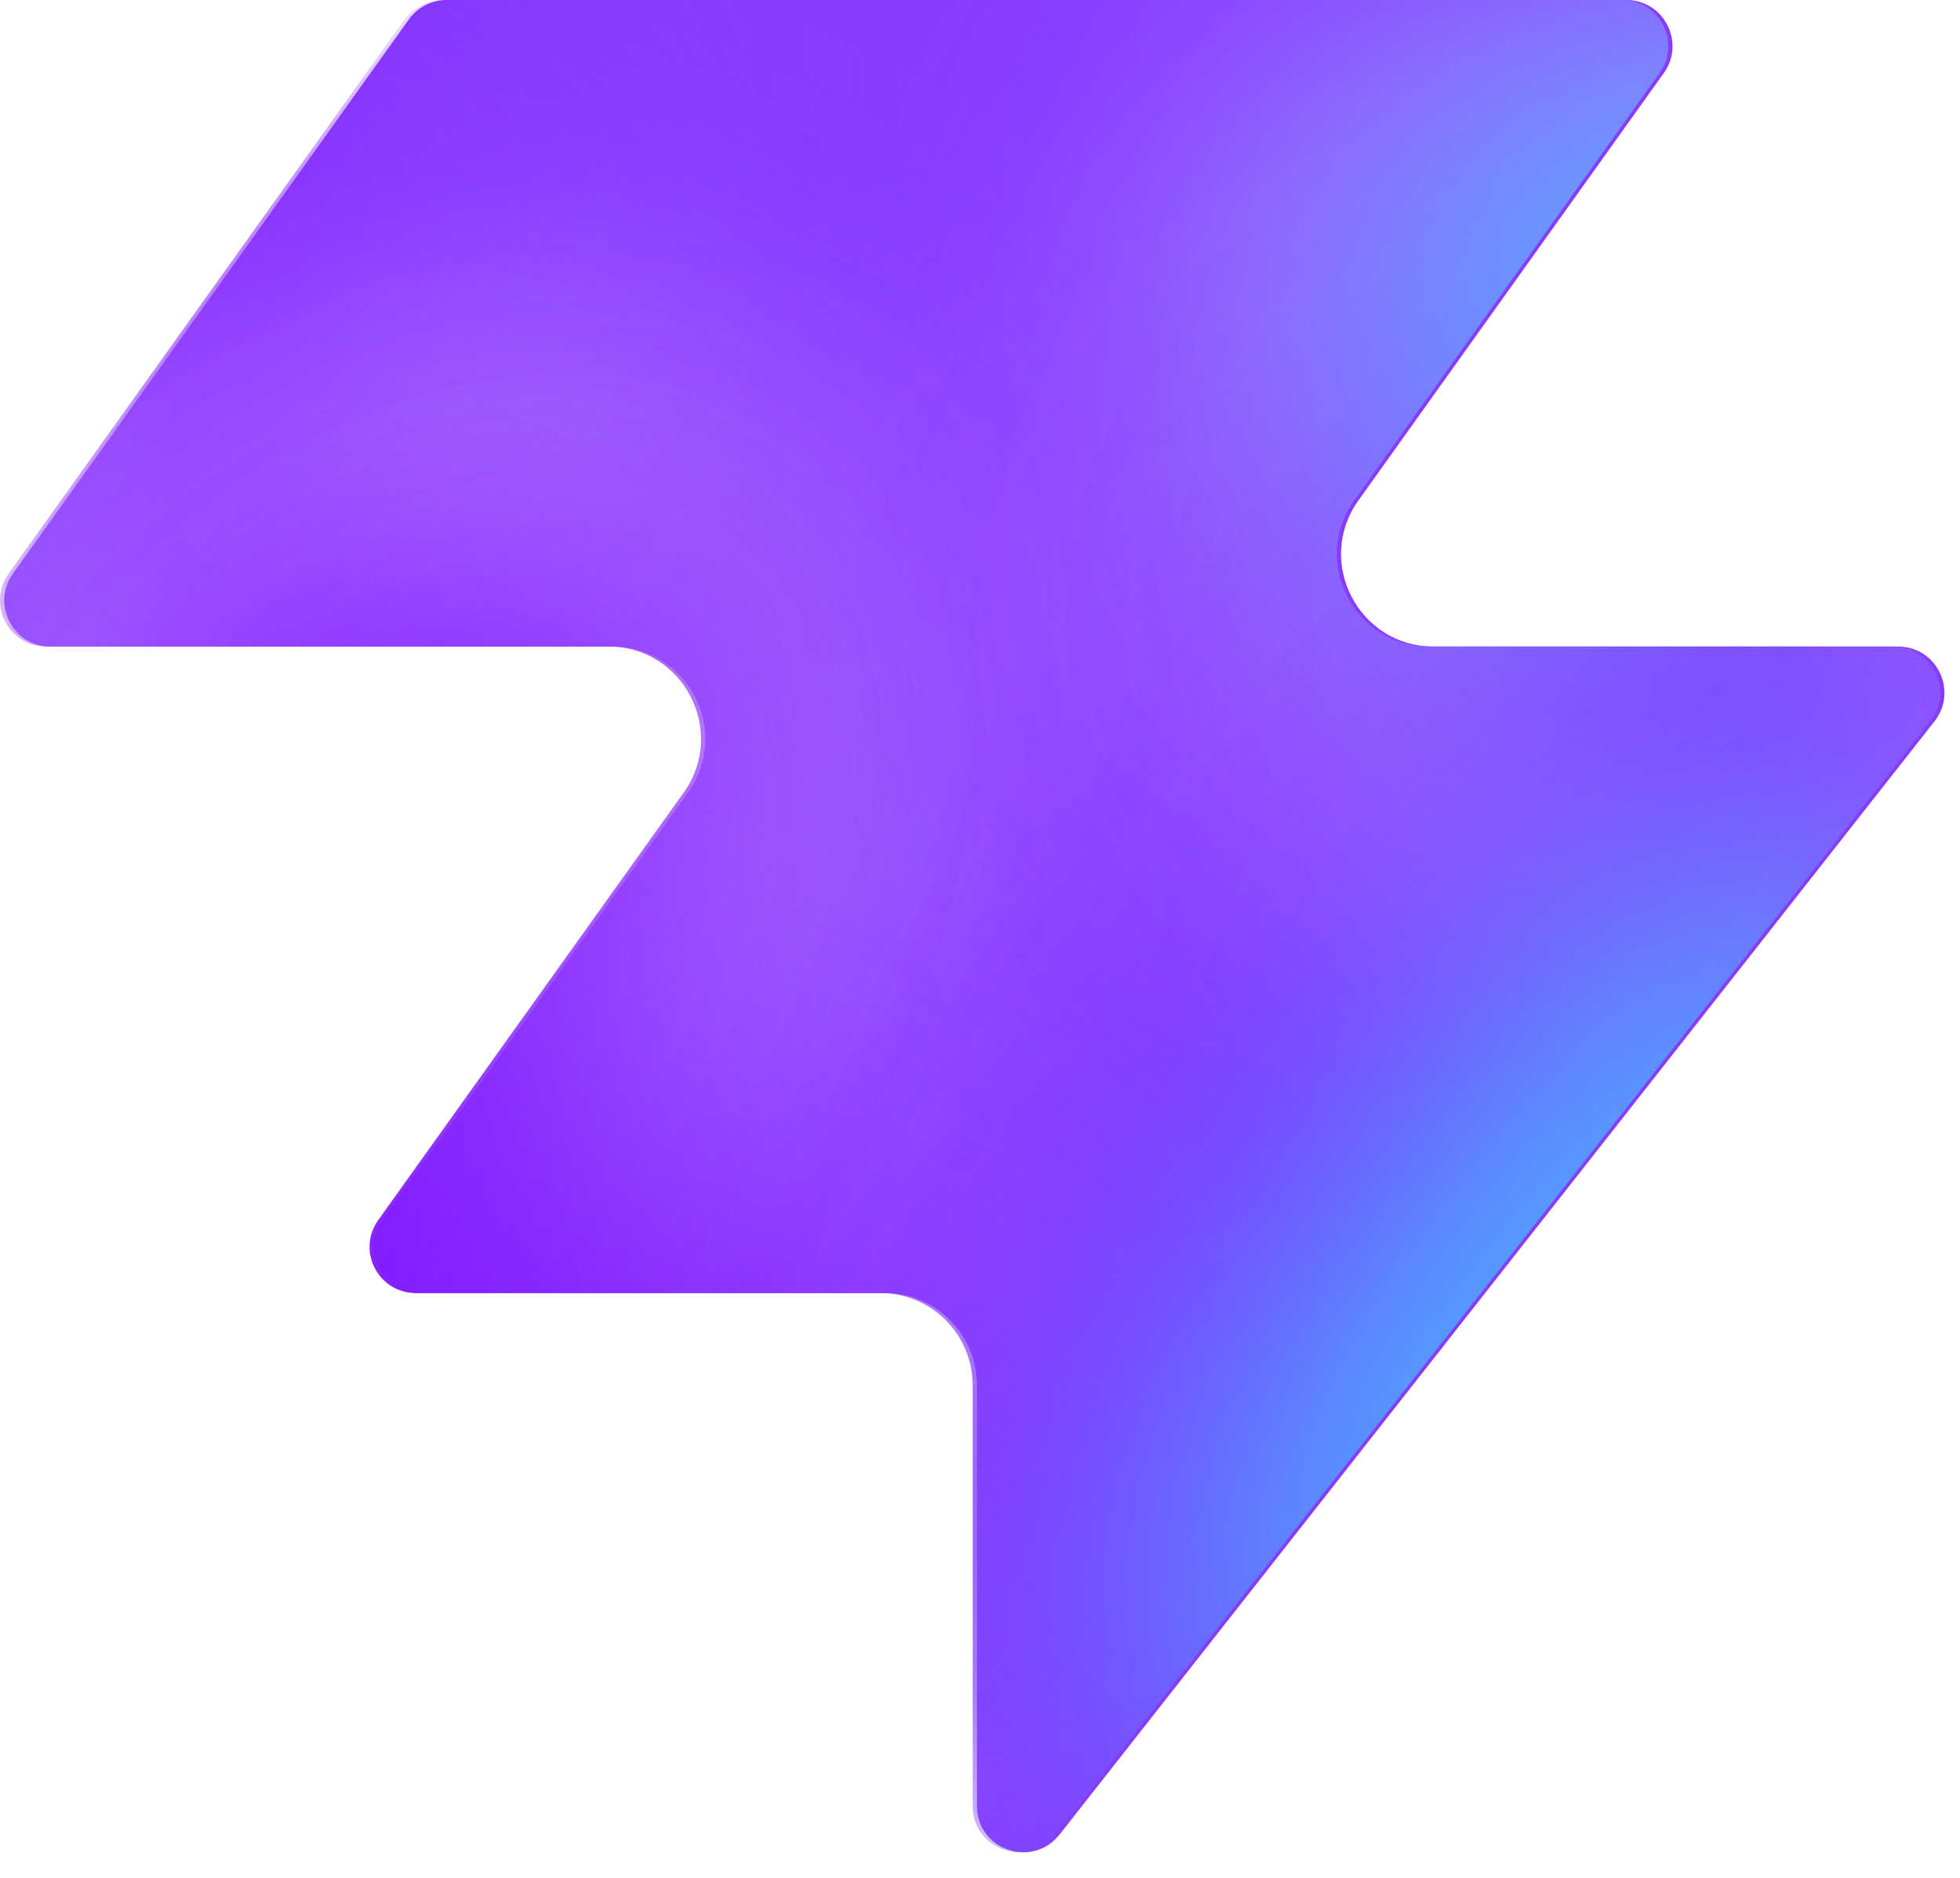
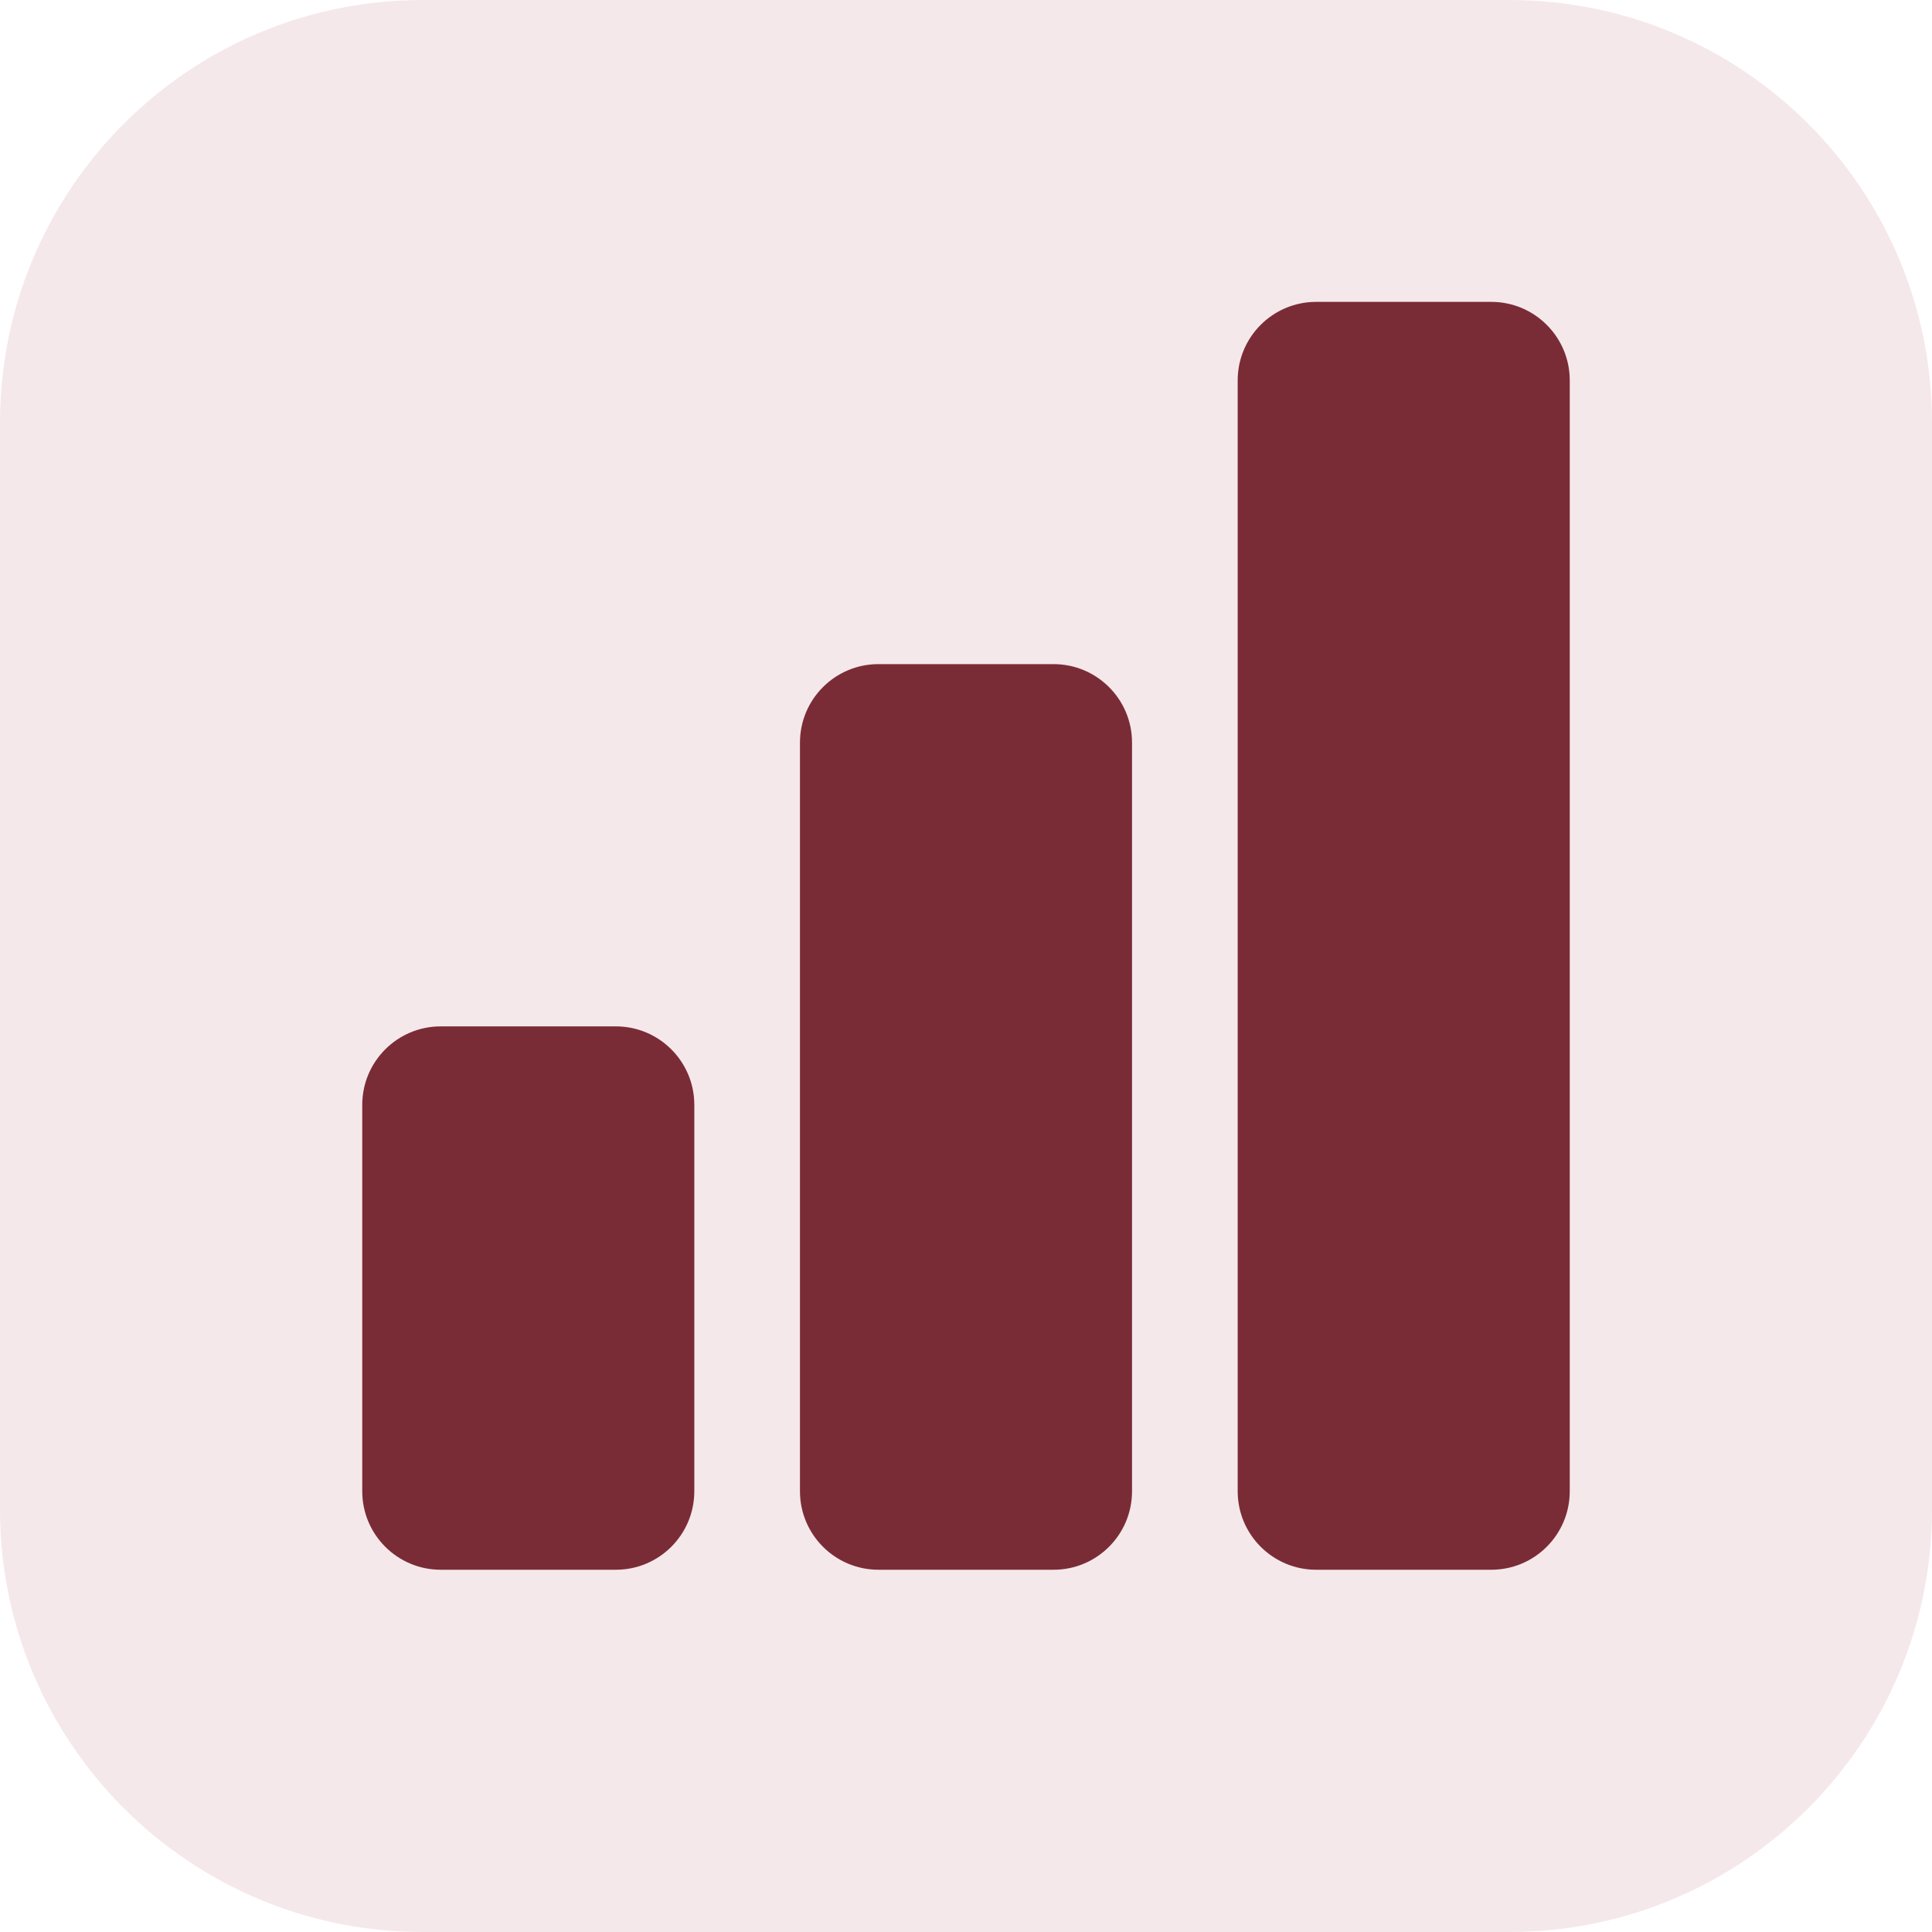
- <svg xmlns="http://www.w3.org/2000/svg" width="48" height="46" fill="none" viewBox="0 0 48 46">
-   <path fill="#863bff" d="M25.946 44.938c-.664.845-2.021.375-2.021-.698V33.937a2.26 2.26 0 0 0-2.262-2.262H10.287c-.92 0-1.456-1.04-.92-1.788l7.48-10.471c1.07-1.497 0-3.578-1.842-3.578H1.237c-.92 0-1.456-1.04-.92-1.788L10.013.474c.214-.297.556-.474.92-.474h28.894c.92 0 1.456 1.04.92 1.788l-7.48 10.471c-1.07 1.498 0 3.579 1.842 3.579h11.377c.943 0 1.473 1.088.89 1.83L25.947 44.94z" style="fill:#863bff;fill:color(display-p3 .525 .23 1);fill-opacity:1" />
-   <mask id="a" width="48" height="46" x="0" y="0" maskUnits="userSpaceOnUse" style="mask-type:alpha">
-     <path fill="#000" d="M25.842 44.938c-.664.844-2.021.375-2.021-.698V33.937a2.26 2.26 0 0 0-2.262-2.262H10.183c-.92 0-1.456-1.04-.92-1.788l7.48-10.471c1.07-1.498 0-3.579-1.842-3.579H1.133c-.92 0-1.456-1.04-.92-1.787L9.91.473c.214-.297.556-.474.92-.474h28.894c.92 0 1.456 1.04.92 1.788l-7.48 10.471c-1.07 1.498 0 3.578 1.842 3.578h11.377c.943 0 1.473 1.088.89 1.832L25.843 44.94z" style="fill:#000;fill-opacity:1" />
-   </mask>
-   <g mask="url(#a)">
-     <g filter="url(#b)">
-       <ellipse cx="5.508" cy="14.704" fill="#ede6ff" rx="5.508" ry="14.704" style="fill:#ede6ff;fill:color(display-p3 .927 .903 1);fill-opacity:1" transform="matrix(.00324 1 1 -.00324 -4.47 31.516)" />
-     </g>
-     <g filter="url(#c)">
-       <ellipse cx="10.399" cy="29.851" fill="#ede6ff" rx="10.399" ry="29.851" style="fill:#ede6ff;fill:color(display-p3 .927 .903 1);fill-opacity:1" transform="matrix(.00324 1 1 -.00324 -39.328 7.883)" />
-     </g>
-     <g filter="url(#d)">
-       <ellipse cx="5.508" cy="30.487" fill="#7e14ff" rx="5.508" ry="30.487" style="fill:#7e14ff;fill:color(display-p3 .492 .077 1);fill-opacity:1" transform="rotate(89.814 -25.913 -14.639)scale(1 -1)" />
-     </g>
-     <g filter="url(#e)">
-       <ellipse cx="5.508" cy="30.599" fill="#7e14ff" rx="5.508" ry="30.599" style="fill:#7e14ff;fill:color(display-p3 .492 .077 1);fill-opacity:1" transform="rotate(89.814 -32.644 -3.334)scale(1 -1)" />
-     </g>
-     <g filter="url(#f)">
-       <ellipse cx="5.508" cy="30.599" fill="#7e14ff" rx="5.508" ry="30.599" style="fill:#7e14ff;fill:color(display-p3 .492 .077 1);fill-opacity:1" transform="matrix(.00324 1 1 -.00324 -34.34 30.47)" />
-     </g>
-     <g filter="url(#g)">
-       <ellipse cx="14.072" cy="22.078" fill="#ede6ff" rx="14.072" ry="22.078" style="fill:#ede6ff;fill:color(display-p3 .927 .903 1);fill-opacity:1" transform="rotate(93.35 24.506 48.493)scale(-1 1)" />
-     </g>
-     <g filter="url(#h)">
-       <ellipse cx="3.47" cy="21.501" fill="#7e14ff" rx="3.47" ry="21.501" style="fill:#7e14ff;fill:color(display-p3 .492 .077 1);fill-opacity:1" transform="rotate(89.009 28.708 47.59)scale(-1 1)" />
-     </g>
-     <g filter="url(#i)">
-       <ellipse cx="3.47" cy="21.501" fill="#7e14ff" rx="3.47" ry="21.501" style="fill:#7e14ff;fill:color(display-p3 .492 .077 1);fill-opacity:1" transform="rotate(89.009 28.708 47.59)scale(-1 1)" />
-     </g>
-     <g filter="url(#j)">
-       <ellipse cx=".387" cy="8.972" fill="#7e14ff" rx="4.407" ry="29.108" style="fill:#7e14ff;fill:color(display-p3 .492 .077 1);fill-opacity:1" transform="rotate(39.51 .387 8.972)" />
-     </g>
-     <g filter="url(#k)">
-       <ellipse cx="47.523" cy="-6.092" fill="#7e14ff" rx="4.407" ry="29.108" style="fill:#7e14ff;fill:color(display-p3 .492 .077 1);fill-opacity:1" transform="rotate(37.892 47.523 -6.092)" />
-     </g>
-     <g filter="url(#l)">
-       <ellipse cx="41.412" cy="6.333" fill="#47bfff" rx="5.971" ry="9.665" style="fill:#47bfff;fill:color(display-p3 .28 .748 1);fill-opacity:1" transform="rotate(37.892 41.412 6.333)" />
-     </g>
-     <g filter="url(#m)">
-       <ellipse cx="-1.879" cy="38.332" fill="#7e14ff" rx="4.407" ry="29.108" style="fill:#7e14ff;fill:color(display-p3 .492 .077 1);fill-opacity:1" transform="rotate(37.892 -1.88 38.332)" />
-     </g>
-     <g filter="url(#n)">
-       <ellipse cx="-1.879" cy="38.332" fill="#7e14ff" rx="4.407" ry="29.108" style="fill:#7e14ff;fill:color(display-p3 .492 .077 1);fill-opacity:1" transform="rotate(37.892 -1.88 38.332)" />
-     </g>
-     <g filter="url(#o)">
-       <ellipse cx="35.651" cy="29.907" fill="#7e14ff" rx="4.407" ry="29.108" style="fill:#7e14ff;fill:color(display-p3 .492 .077 1);fill-opacity:1" transform="rotate(37.892 35.651 29.907)" />
-     </g>
-     <g filter="url(#p)">
-       <ellipse cx="38.418" cy="32.4" fill="#47bfff" rx="5.971" ry="15.297" style="fill:#47bfff;fill:color(display-p3 .28 .748 1);fill-opacity:1" transform="rotate(37.892 38.418 32.4)" />
-     </g>
-   </g>
-   <defs>
-     <filter id="b" width="60.045" height="41.654" x="-19.77" y="16.149" color-interpolation-filters="sRGB" filterUnits="userSpaceOnUse">
-       <feFlood flood-opacity="0" result="BackgroundImageFix" />
-       <feBlend in="SourceGraphic" in2="BackgroundImageFix" result="shape" />
-       <feGaussianBlur result="effect1_foregroundBlur_2002_17158" stdDeviation="7.659" />
-     </filter>
-     <filter id="c" width="90.34" height="51.437" x="-54.613" y="-7.533" color-interpolation-filters="sRGB" filterUnits="userSpaceOnUse">
-       <feFlood flood-opacity="0" result="BackgroundImageFix" />
-       <feBlend in="SourceGraphic" in2="BackgroundImageFix" result="shape" />
-       <feGaussianBlur result="effect1_foregroundBlur_2002_17158" stdDeviation="7.659" />
-     </filter>
-     <filter id="d" width="79.355" height="29.4" x="-49.64" y="2.03" color-interpolation-filters="sRGB" filterUnits="userSpaceOnUse">
-       <feFlood flood-opacity="0" result="BackgroundImageFix" />
-       <feBlend in="SourceGraphic" in2="BackgroundImageFix" result="shape" />
-       <feGaussianBlur result="effect1_foregroundBlur_2002_17158" stdDeviation="4.596" />
-     </filter>
-     <filter id="e" width="79.579" height="29.4" x="-45.045" y="20.029" color-interpolation-filters="sRGB" filterUnits="userSpaceOnUse">
-       <feFlood flood-opacity="0" result="BackgroundImageFix" />
-       <feBlend in="SourceGraphic" in2="BackgroundImageFix" result="shape" />
-       <feGaussianBlur result="effect1_foregroundBlur_2002_17158" stdDeviation="4.596" />
-     </filter>
-     <filter id="f" width="79.579" height="29.4" x="-43.513" y="21.178" color-interpolation-filters="sRGB" filterUnits="userSpaceOnUse">
-       <feFlood flood-opacity="0" result="BackgroundImageFix" />
-       <feBlend in="SourceGraphic" in2="BackgroundImageFix" result="shape" />
-       <feGaussianBlur result="effect1_foregroundBlur_2002_17158" stdDeviation="4.596" />
-     </filter>
-     <filter id="g" width="74.749" height="58.852" x="15.756" y="-17.901" color-interpolation-filters="sRGB" filterUnits="userSpaceOnUse">
-       <feFlood flood-opacity="0" result="BackgroundImageFix" />
-       <feBlend in="SourceGraphic" in2="BackgroundImageFix" result="shape" />
-       <feGaussianBlur result="effect1_foregroundBlur_2002_17158" stdDeviation="7.659" />
-     </filter>
-     <filter id="h" width="61.377" height="25.362" x="23.548" y="2.284" color-interpolation-filters="sRGB" filterUnits="userSpaceOnUse">
-       <feFlood flood-opacity="0" result="BackgroundImageFix" />
-       <feBlend in="SourceGraphic" in2="BackgroundImageFix" result="shape" />
-       <feGaussianBlur result="effect1_foregroundBlur_2002_17158" stdDeviation="4.596" />
-     </filter>
-     <filter id="i" width="61.377" height="25.362" x="23.548" y="2.284" color-interpolation-filters="sRGB" filterUnits="userSpaceOnUse">
-       <feFlood flood-opacity="0" result="BackgroundImageFix" />
-       <feBlend in="SourceGraphic" in2="BackgroundImageFix" result="shape" />
-       <feGaussianBlur result="effect1_foregroundBlur_2002_17158" stdDeviation="4.596" />
-     </filter>
-     <filter id="j" width="56.045" height="63.649" x="-27.636" y="-22.853" color-interpolation-filters="sRGB" filterUnits="userSpaceOnUse">
-       <feFlood flood-opacity="0" result="BackgroundImageFix" />
-       <feBlend in="SourceGraphic" in2="BackgroundImageFix" result="shape" />
-       <feGaussianBlur result="effect1_foregroundBlur_2002_17158" stdDeviation="4.596" />
-     </filter>
-     <filter id="k" width="54.814" height="64.646" x="20.116" y="-38.415" color-interpolation-filters="sRGB" filterUnits="userSpaceOnUse">
-       <feFlood flood-opacity="0" result="BackgroundImageFix" />
-       <feBlend in="SourceGraphic" in2="BackgroundImageFix" result="shape" />
-       <feGaussianBlur result="effect1_foregroundBlur_2002_17158" stdDeviation="4.596" />
-     </filter>
-     <filter id="l" width="33.541" height="35.313" x="24.641" y="-11.323" color-interpolation-filters="sRGB" filterUnits="userSpaceOnUse">
-       <feFlood flood-opacity="0" result="BackgroundImageFix" />
-       <feBlend in="SourceGraphic" in2="BackgroundImageFix" result="shape" />
-       <feGaussianBlur result="effect1_foregroundBlur_2002_17158" stdDeviation="4.596" />
-     </filter>
-     <filter id="m" width="54.814" height="64.646" x="-29.286" y="6.009" color-interpolation-filters="sRGB" filterUnits="userSpaceOnUse">
-       <feFlood flood-opacity="0" result="BackgroundImageFix" />
-       <feBlend in="SourceGraphic" in2="BackgroundImageFix" result="shape" />
-       <feGaussianBlur result="effect1_foregroundBlur_2002_17158" stdDeviation="4.596" />
-     </filter>
-     <filter id="n" width="54.814" height="64.646" x="-29.286" y="6.009" color-interpolation-filters="sRGB" filterUnits="userSpaceOnUse">
-       <feFlood flood-opacity="0" result="BackgroundImageFix" />
-       <feBlend in="SourceGraphic" in2="BackgroundImageFix" result="shape" />
-       <feGaussianBlur result="effect1_foregroundBlur_2002_17158" stdDeviation="4.596" />
-     </filter>
-     <filter id="o" width="54.814" height="64.646" x="8.244" y="-2.416" color-interpolation-filters="sRGB" filterUnits="userSpaceOnUse">
-       <feFlood flood-opacity="0" result="BackgroundImageFix" />
-       <feBlend in="SourceGraphic" in2="BackgroundImageFix" result="shape" />
-       <feGaussianBlur result="effect1_foregroundBlur_2002_17158" stdDeviation="4.596" />
-     </filter>
-     <filter id="p" width="39.409" height="43.623" x="18.713" y="10.588" color-interpolation-filters="sRGB" filterUnits="userSpaceOnUse">
-       <feFlood flood-opacity="0" result="BackgroundImageFix" />
-       <feBlend in="SourceGraphic" in2="BackgroundImageFix" result="shape" />
-       <feGaussianBlur result="effect1_foregroundBlur_2002_17158" stdDeviation="4.596" />
-     </filter>
-   </defs>
+ <svg xmlns="http://www.w3.org/2000/svg" width="32" height="32" viewBox="0 0 32 32">
+   <rect width="32" height="32" rx="7" fill="#F5E8EA" />
+   <rect x="6" y="17" width="5.5" height="9" rx="1.3" fill="#7A2C36" />
+   <rect x="13.25" y="11" width="5.5" height="15" rx="1.3" fill="#7A2C36" />
+   <rect x="20.5" y="5" width="5.5" height="21" rx="1.3" fill="#7A2C36" />
</svg>
